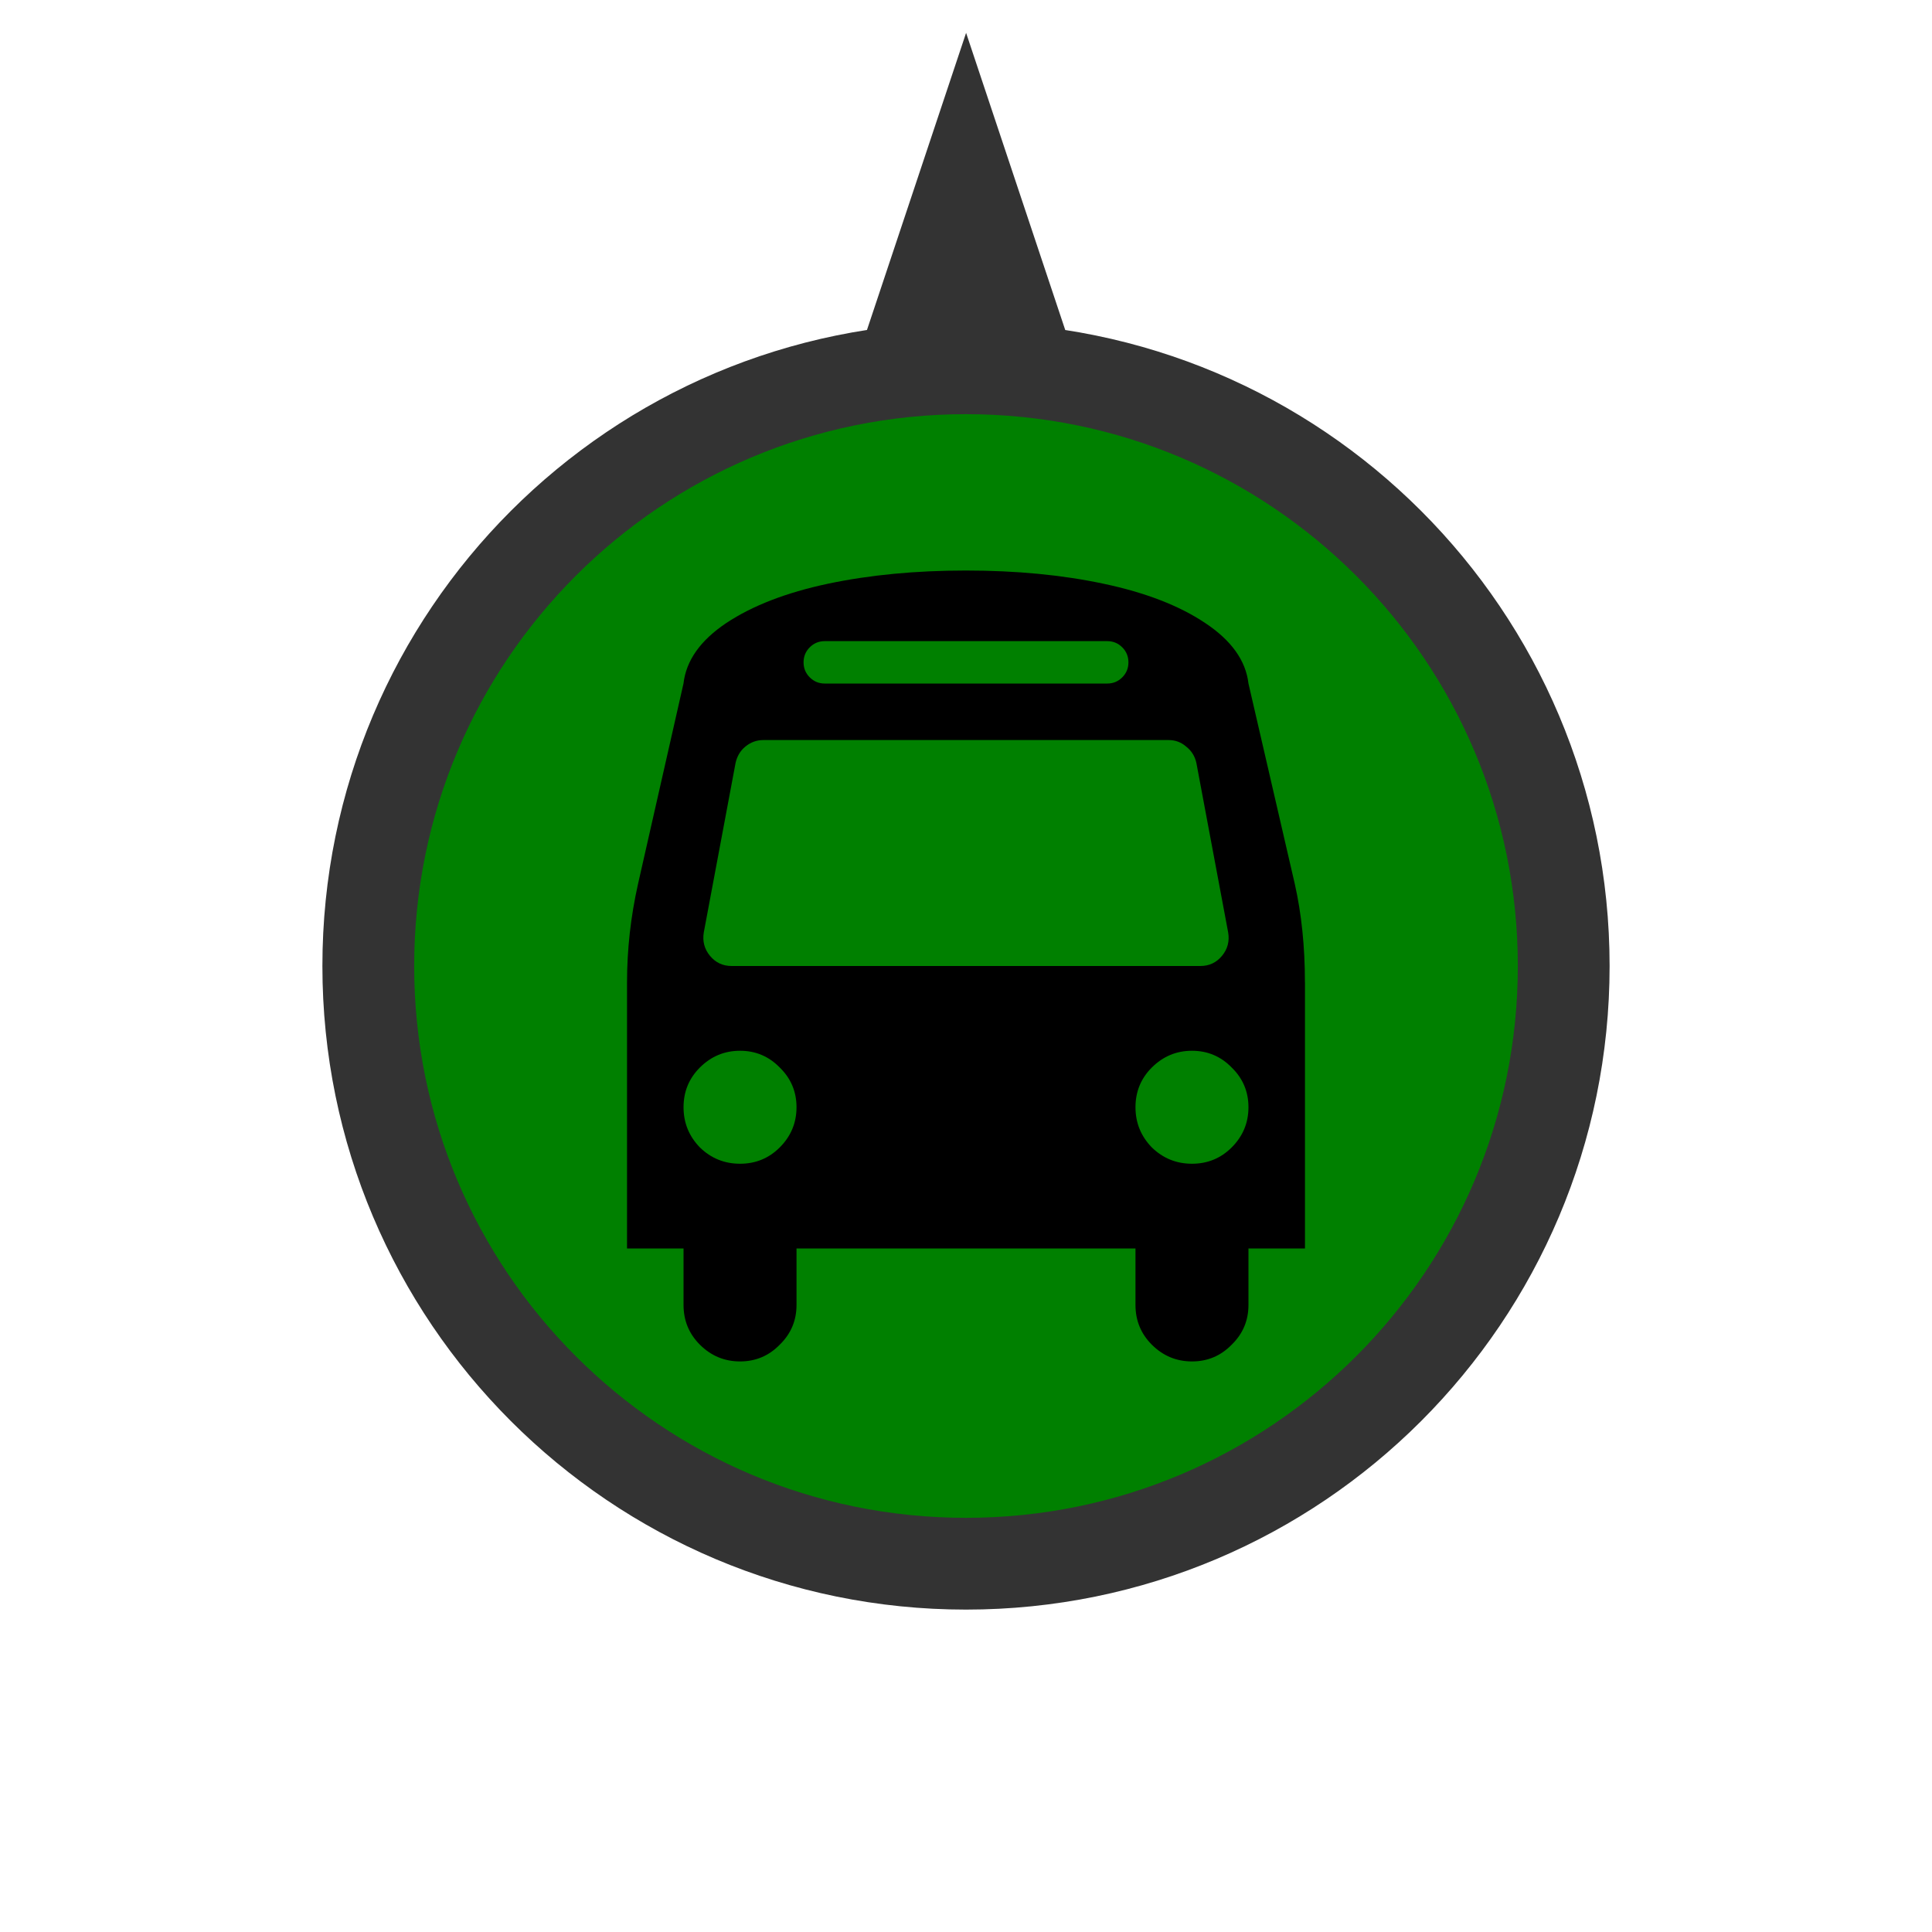
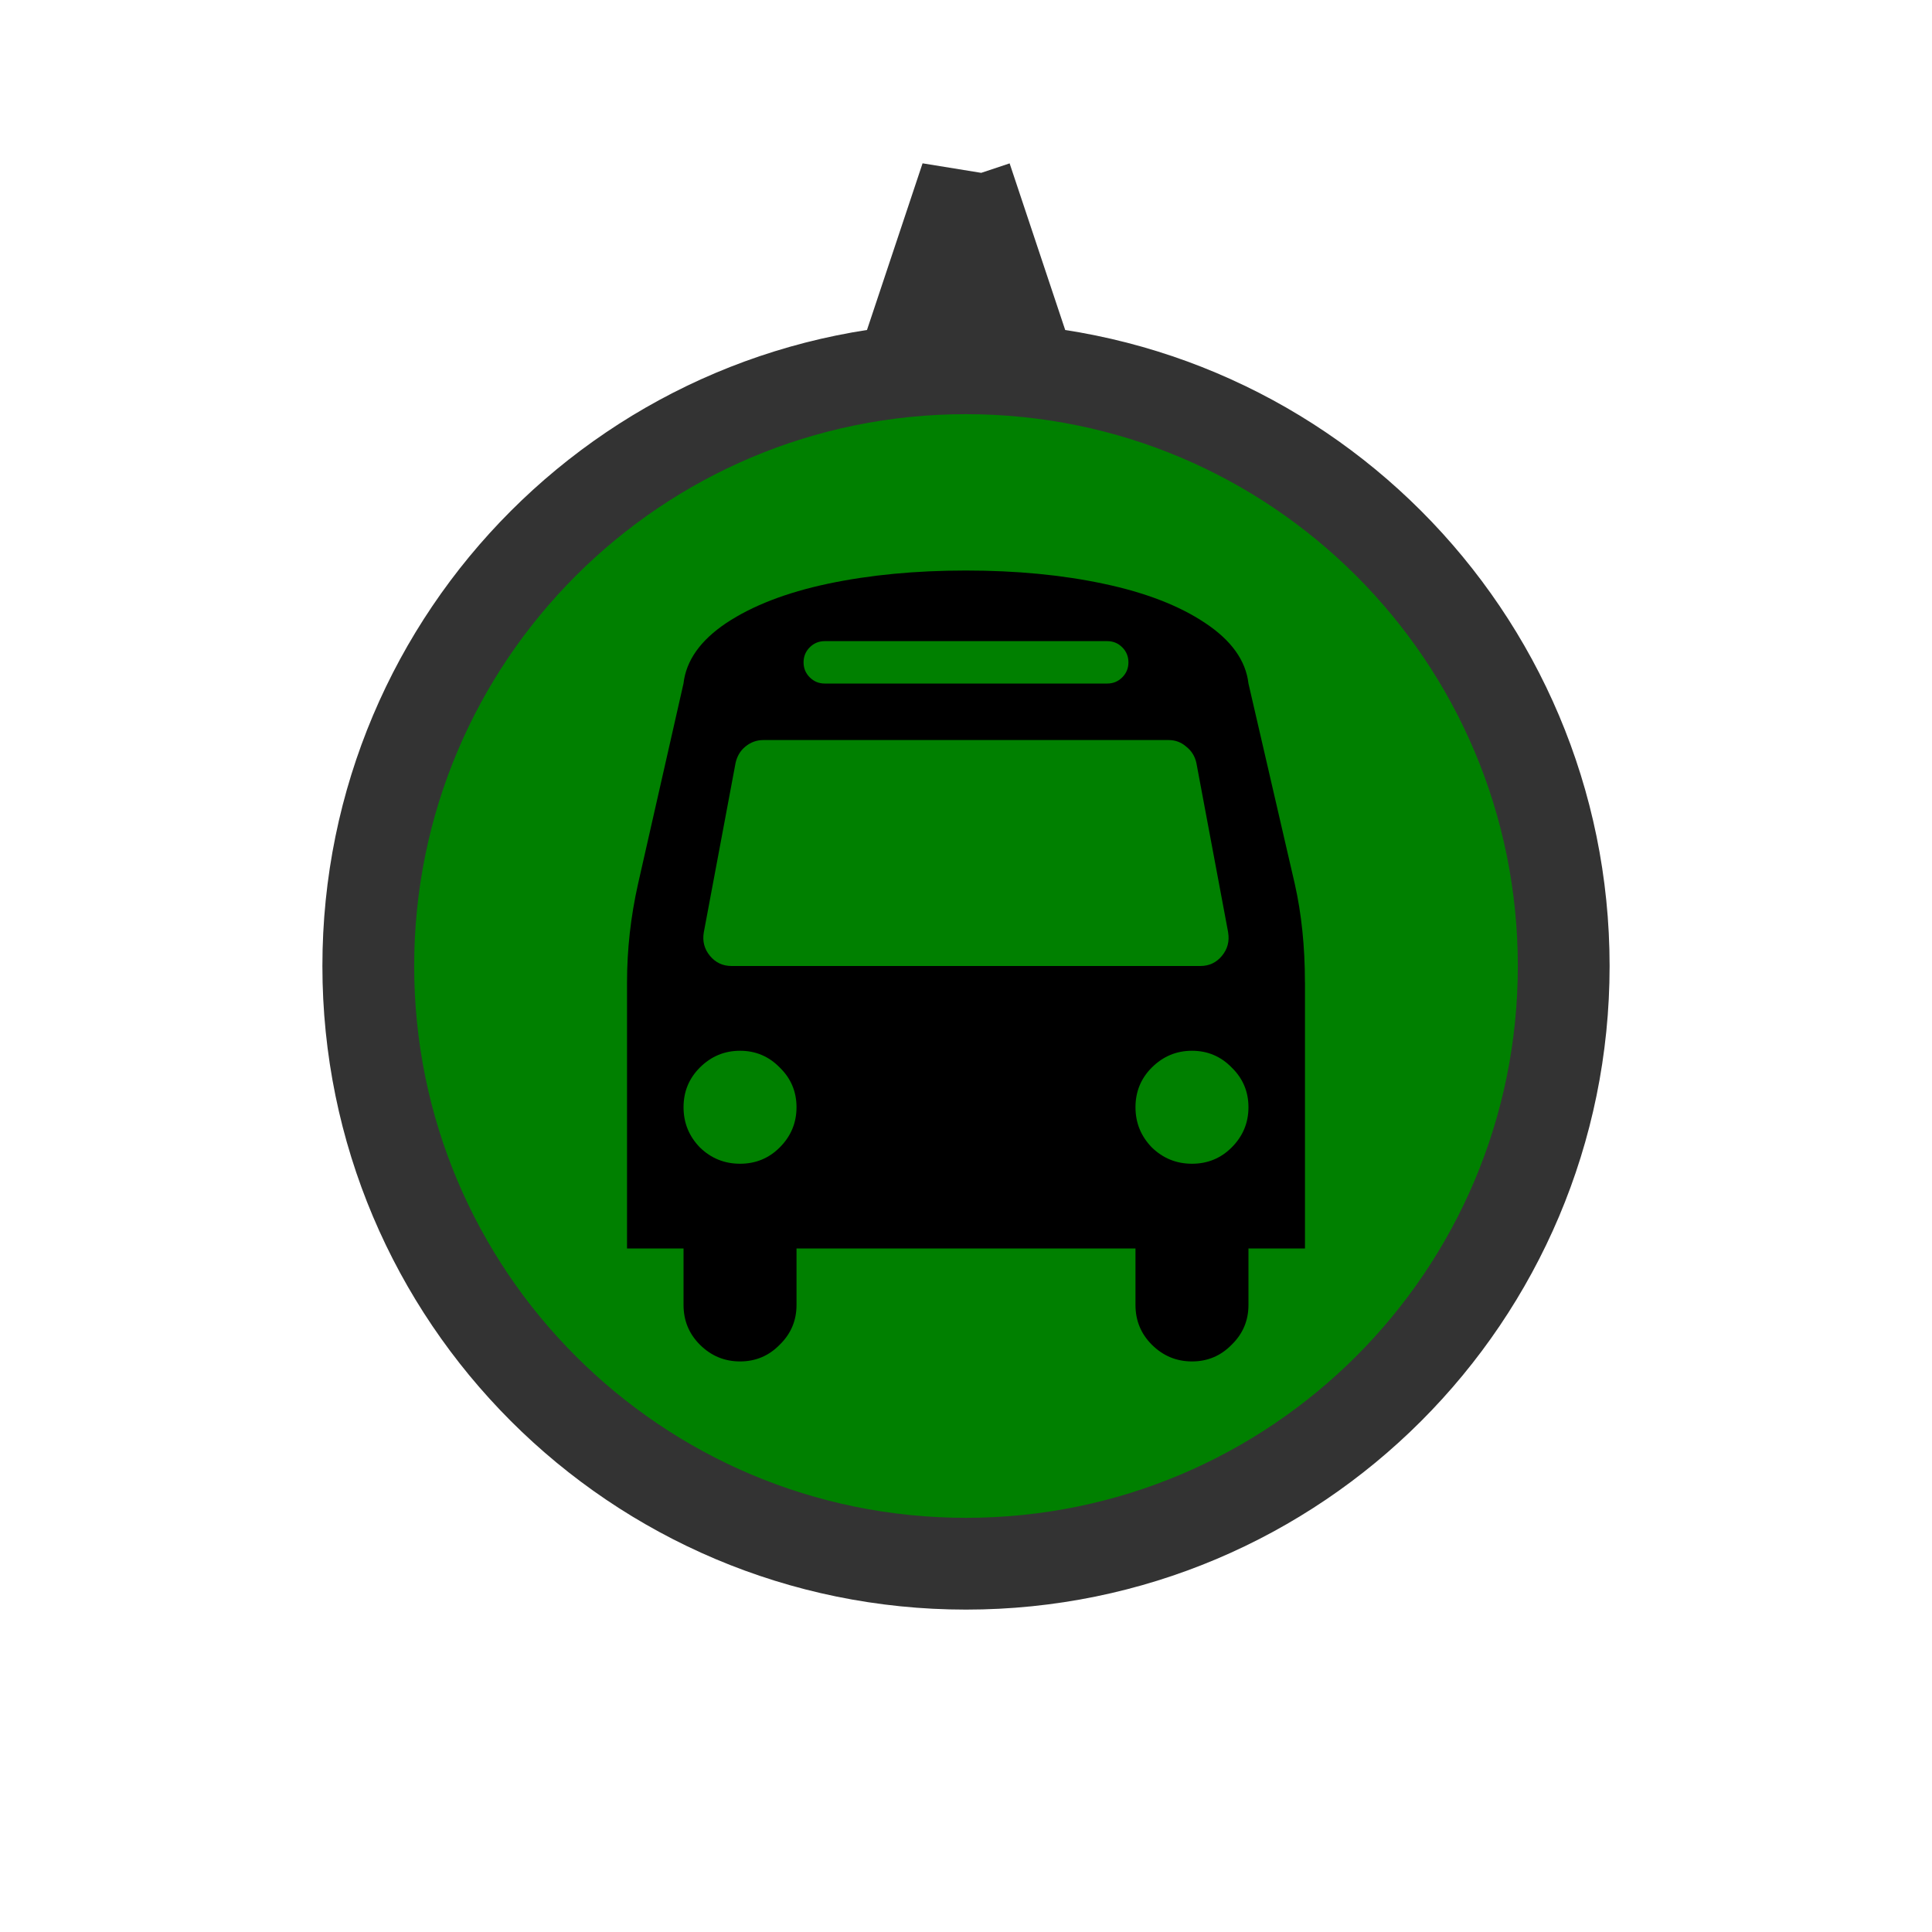
- <svg xmlns="http://www.w3.org/2000/svg" width="40" height="40" viewBox="0 0 40 40" id="svg4145" version="1.1">
-   <defs id="defs4147" />
+ <svg xmlns="http://www.w3.org/2000/svg" id="svg4145" height="40" width="40" version="1.1" viewBox="0 0 40 40">
  <g id="layer1">
-     <path style="fill:#008000;fill-opacity:1;stroke:#333333;stroke-width:1.9;stroke-miterlimit:4;stroke-dasharray:none;stroke-opacity:1" d="M 20.002 3.682 L 18.871 7.072 A 12.374 12.374 0 0 1 20.002 7.01 A 12.374 12.374 0 0 1 21.131 7.066 L 20.002 3.682 z M 20 7.625 A 12.374 12.374 0 0 0 7.625 20 A 12.374 12.374 0 0 0 20 32.375 A 12.374 12.374 0 0 0 32.375 20 A 12.374 12.374 0 0 0 20 7.625 z " id="background" />
-     <path id="icon" style="font-style:normal;font-variant:normal;font-weight:normal;font-stretch:normal;font-size:medium;line-height:125%;font-family:FontAwesome;-inkscape-font-specification:'FontAwesome, Normal';text-align:start;letter-spacing:0px;word-spacing:0px;writing-mode:lr-tb;text-anchor:start;fill:#000000;fill-opacity:1;stroke:none;stroke-width:1.31px;stroke-linecap:butt;stroke-linejoin:miter;stroke-opacity:1" d="m 16.144,23.756 q 0.347,-0.347 0.347,-0.832 0,-0.484 -0.347,-0.822 -0.338,-0.347 -0.822,-0.347 -0.484,0 -0.832,0.347 -0.338,0.338 -0.338,0.822 0,0.484 0.338,0.832 0.347,0.338 0.832,0.338 0.484,0 0.822,-0.338 z m 9.357,0 q 0.347,-0.347 0.347,-0.832 0,-0.484 -0.347,-0.822 -0.338,-0.347 -0.822,-0.347 -0.484,0 -0.832,0.347 -0.338,0.338 -0.338,0.822 0,0.484 0.338,0.832 0.347,0.338 0.832,0.338 0.484,0 0.822,-0.338 z m -0.073,-4.45 -0.658,-3.509 q -0.046,-0.21 -0.21,-0.338 -0.155,-0.137 -0.366,-0.137 l -8.389,0 q -0.21,0 -0.375,0.137 -0.155,0.128 -0.201,0.338 l -0.658,3.509 Q 14.526,19.58 14.7,19.79 14.874,20 15.148,20 l 9.704,0 q 0.274,0 0.448,-0.21 0.174,-0.21 0.128,-0.484 z M 23.235,14.024 q 0.128,-0.128 0.128,-0.311 0,-0.183 -0.128,-0.311 -0.128,-0.128 -0.311,-0.128 l -5.848,0 q -0.183,0 -0.311,0.128 -0.128,0.128 -0.128,0.311 0,0.183 0.128,0.311 0.128,0.128 0.311,0.128 l 5.848,0 q 0.183,0 0.311,-0.128 z m 3.783,6.314 0,5.51 -1.17,0 0,1.17 q 0,0.484 -0.347,0.822 -0.338,0.347 -0.822,0.347 -0.484,0 -0.832,-0.347 -0.338,-0.338 -0.338,-0.822 l 0,-1.17 -7.018,0 0,1.17 q 0,0.484 -0.347,0.822 -0.338,0.347 -0.822,0.347 -0.484,0 -0.832,-0.347 -0.338,-0.338 -0.338,-0.822 l 0,-1.17 -1.17,0 0,-5.51 q 0,-1.023 0.228,-2.038 l 0.941,-4.149 q 0.082,-0.713 0.886,-1.252 0.813,-0.539 2.102,-0.813 1.298,-0.274 2.86,-0.274 1.563,0 2.851,0.274 1.298,0.274 2.102,0.813 0.813,0.539 0.896,1.252 l 0.959,4.149 q 0.21,0.932 0.21,2.038 z" />
+     <path id="background" d="m20.002 3.682l-1.131 3.391a12.374 12.374 0 0 1 1.131 -0.062 12.374 12.374 0 0 1 1.129 0.057l-1.129-3.385zm-0.002 3.943a12.374 12.374 0 0 0 -12.375 12.375 12.374 12.374 0 0 0 12.375 12.375 12.374 12.374 0 0 0 12.375 -12.375 12.374 12.374 0 0 0 -12.375 -12.375z" stroke="#333" stroke-width="1.9" fill="#008000" />
+     <path id="icon" d="m16.144 23.756q0.347-0.347 0.347-0.832t-0.347-0.822q-0.338-0.347-0.822-0.347-0.484 0-0.832 0.347-0.338 0.338-0.338 0.822 0 0.484 0.338 0.832 0.347 0.338 0.832 0.338t0.822-0.338zm9.357 0q0.347-0.347 0.347-0.832t-0.347-0.822q-0.338-0.347-0.822-0.347-0.484 0-0.832 0.347-0.338 0.338-0.338 0.822 0 0.484 0.338 0.832 0.347 0.338 0.832 0.338t0.822-0.338zm-0.073-4.45-0.658-3.509q-0.046-0.21-0.21-0.338-0.155-0.137-0.366-0.137h-8.389q-0.21 0-0.375 0.137-0.155 0.128-0.201 0.338l-0.658 3.509q-0.046 0.274 0.128 0.484t0.448 0.21h9.704q0.274 0 0.448-0.21 0.174-0.21 0.128-0.484zm-2.193-5.282q0.128-0.128 0.128-0.311 0-0.183-0.128-0.311-0.128-0.128-0.311-0.128h-5.848q-0.183 0-0.311 0.128-0.128 0.128-0.128 0.311t0.128 0.311q0.128 0.128 0.311 0.128h5.848q0.183 0 0.311-0.128zm3.783 6.314v5.51h-1.17v1.17q0 0.484-0.347 0.822-0.338 0.347-0.822 0.347-0.484 0-0.832-0.347-0.338-0.338-0.338-0.822v-1.17h-7.018v1.17q0 0.484-0.347 0.822-0.338 0.347-0.822 0.347-0.484 0-0.832-0.347-0.338-0.338-0.338-0.822v-1.17h-1.17v-5.51q0-1.023 0.228-2.038l0.941-4.149q0.082-0.713 0.886-1.252 0.813-0.539 2.102-0.813 1.298-0.274 2.86-0.274 1.563 0 2.851 0.274 1.298 0.274 2.102 0.813 0.813 0.539 0.896 1.252l0.959 4.149q0.21 0.932 0.21 2.038z" />
  </g>
</svg>
